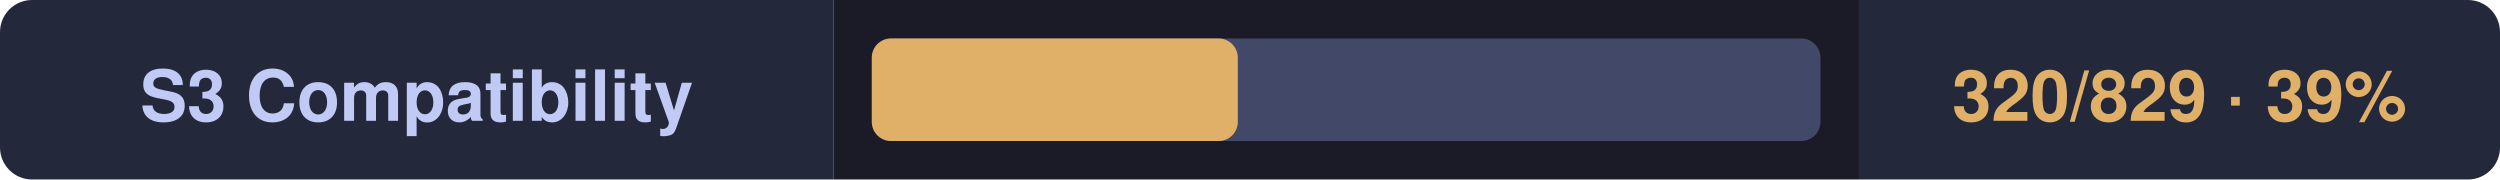
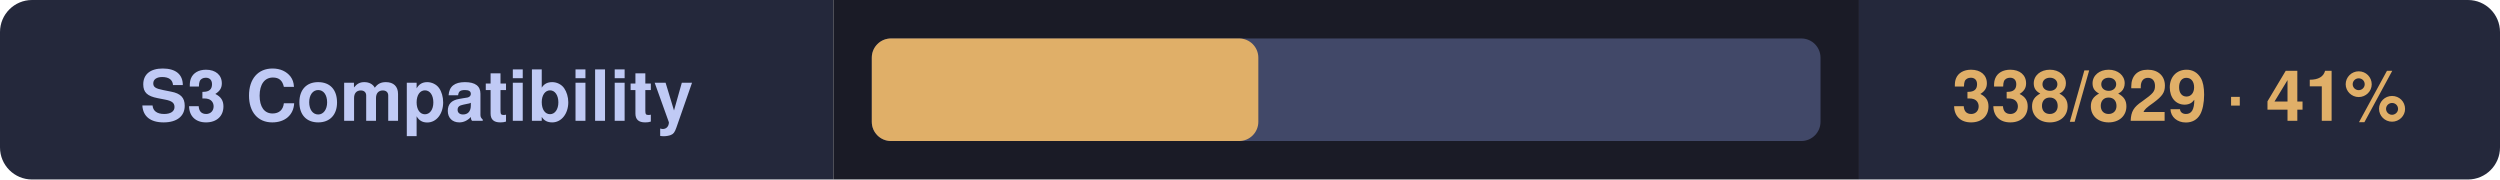
- <svg xmlns="http://www.w3.org/2000/svg" width="390" height="28" role="img" aria-label="S3 Compatibility: 320/829 (39%)">
+ <svg xmlns="http://www.w3.org/2000/svg" width="390" height="28" role="img" aria-label="S3 Compatibility: 338/829 (41%)">
  <defs>
    <clipPath id="cr">
      <rect width="390" height="28" rx="5" />
    </clipPath>
  </defs>
  <g clip-path="url(#cr)">
    <rect width="130" height="28" fill="#24283b" />
    <rect x="130" width="160" height="28" fill="#1a1b26" />
    <rect x="290" width="100" height="28" fill="#24283b" />
    <rect x="136" y="6" width="148" height="16" rx="3" fill="#414868" />
-     <rect x="136" y="6" width="57.1" height="16" rx="3" fill="#e0af68" />
+     <rect x="136" y="6" width="60.3" height="16" rx="3" fill="#e0af68" />
  </g>
  <text x="65.0" y="15.0" fill="#c0caf5" font-family="-apple-system,BlinkMacSystemFont,Segoe UI,Helvetica,Arial,sans-serif" font-size="11" font-weight="600" text-anchor="middle" dominant-baseline="middle">S3 Compatibility</text>
-   <text x="340.0" y="15.0" fill="#e0af68" font-family="-apple-system,BlinkMacSystemFont,Segoe UI,Helvetica,Arial,sans-serif" font-size="11" font-weight="700" text-anchor="middle" dominant-baseline="middle">320/829 · 39%</text>
+   <text x="340.0" y="15.0" fill="#e0af68" font-family="-apple-system,BlinkMacSystemFont,Segoe UI,Helvetica,Arial,sans-serif" font-size="11" font-weight="700" text-anchor="middle" dominant-baseline="middle">338/829 · 41%</text>
</svg>
